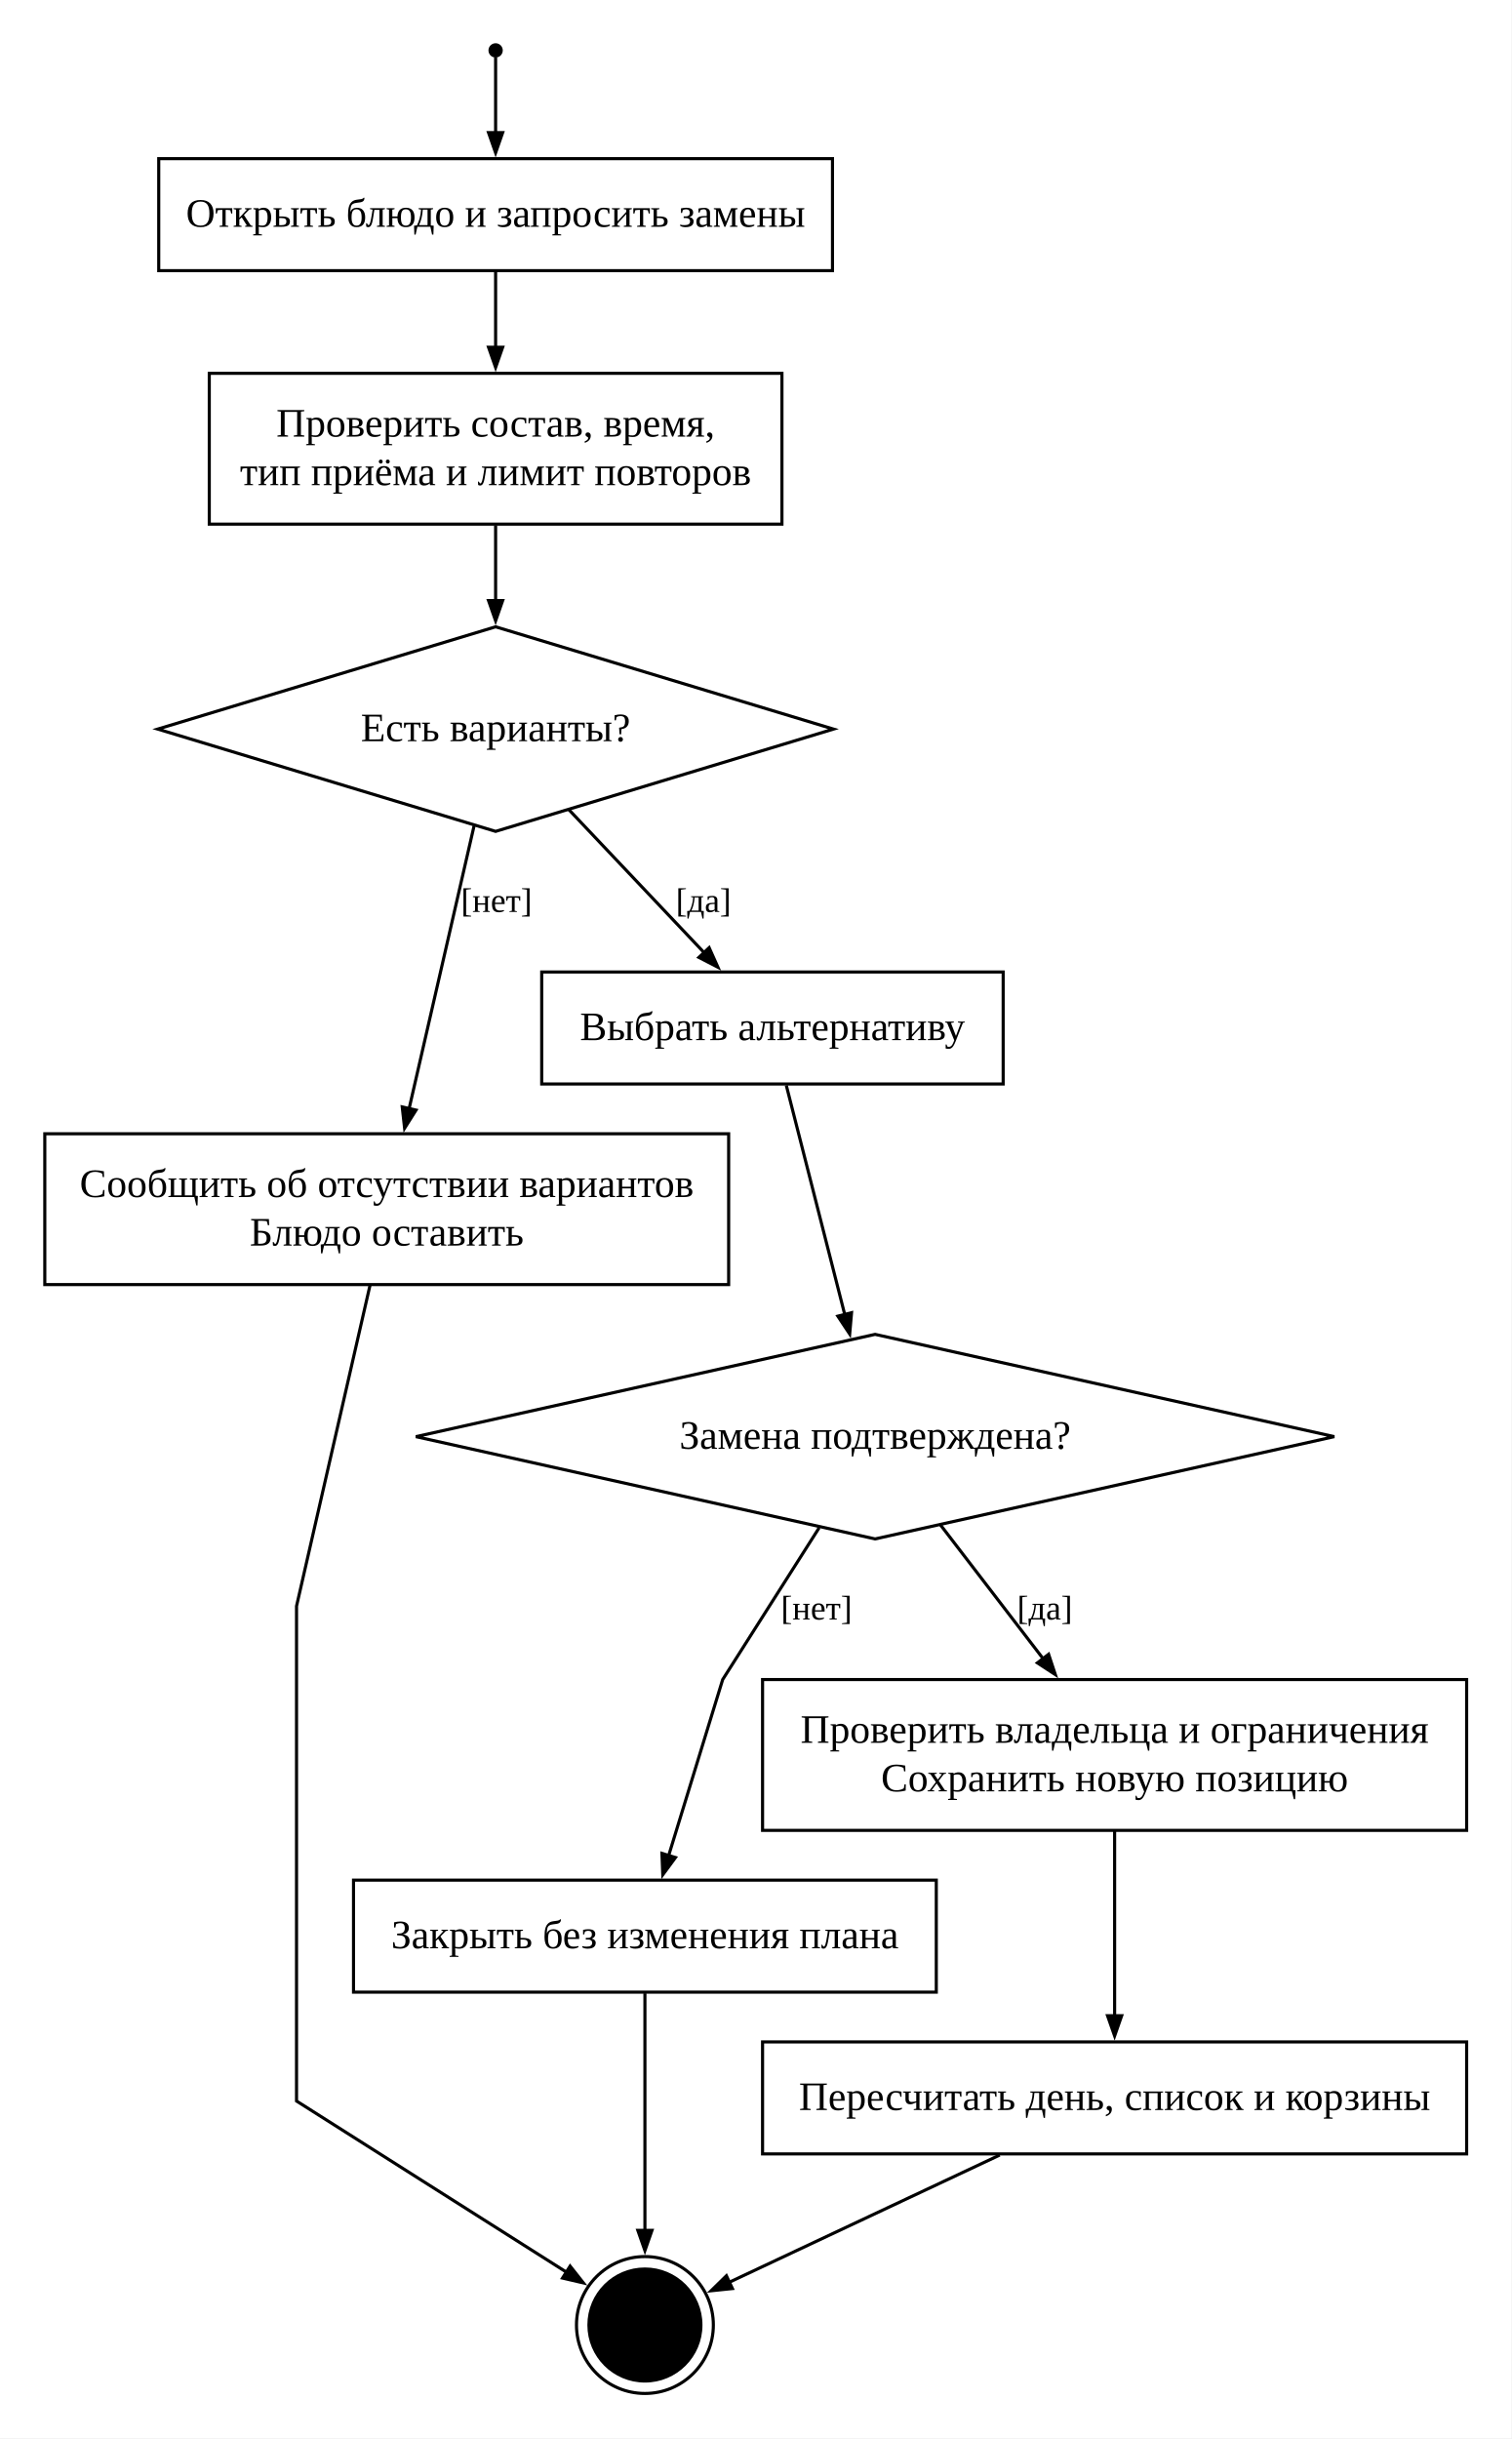
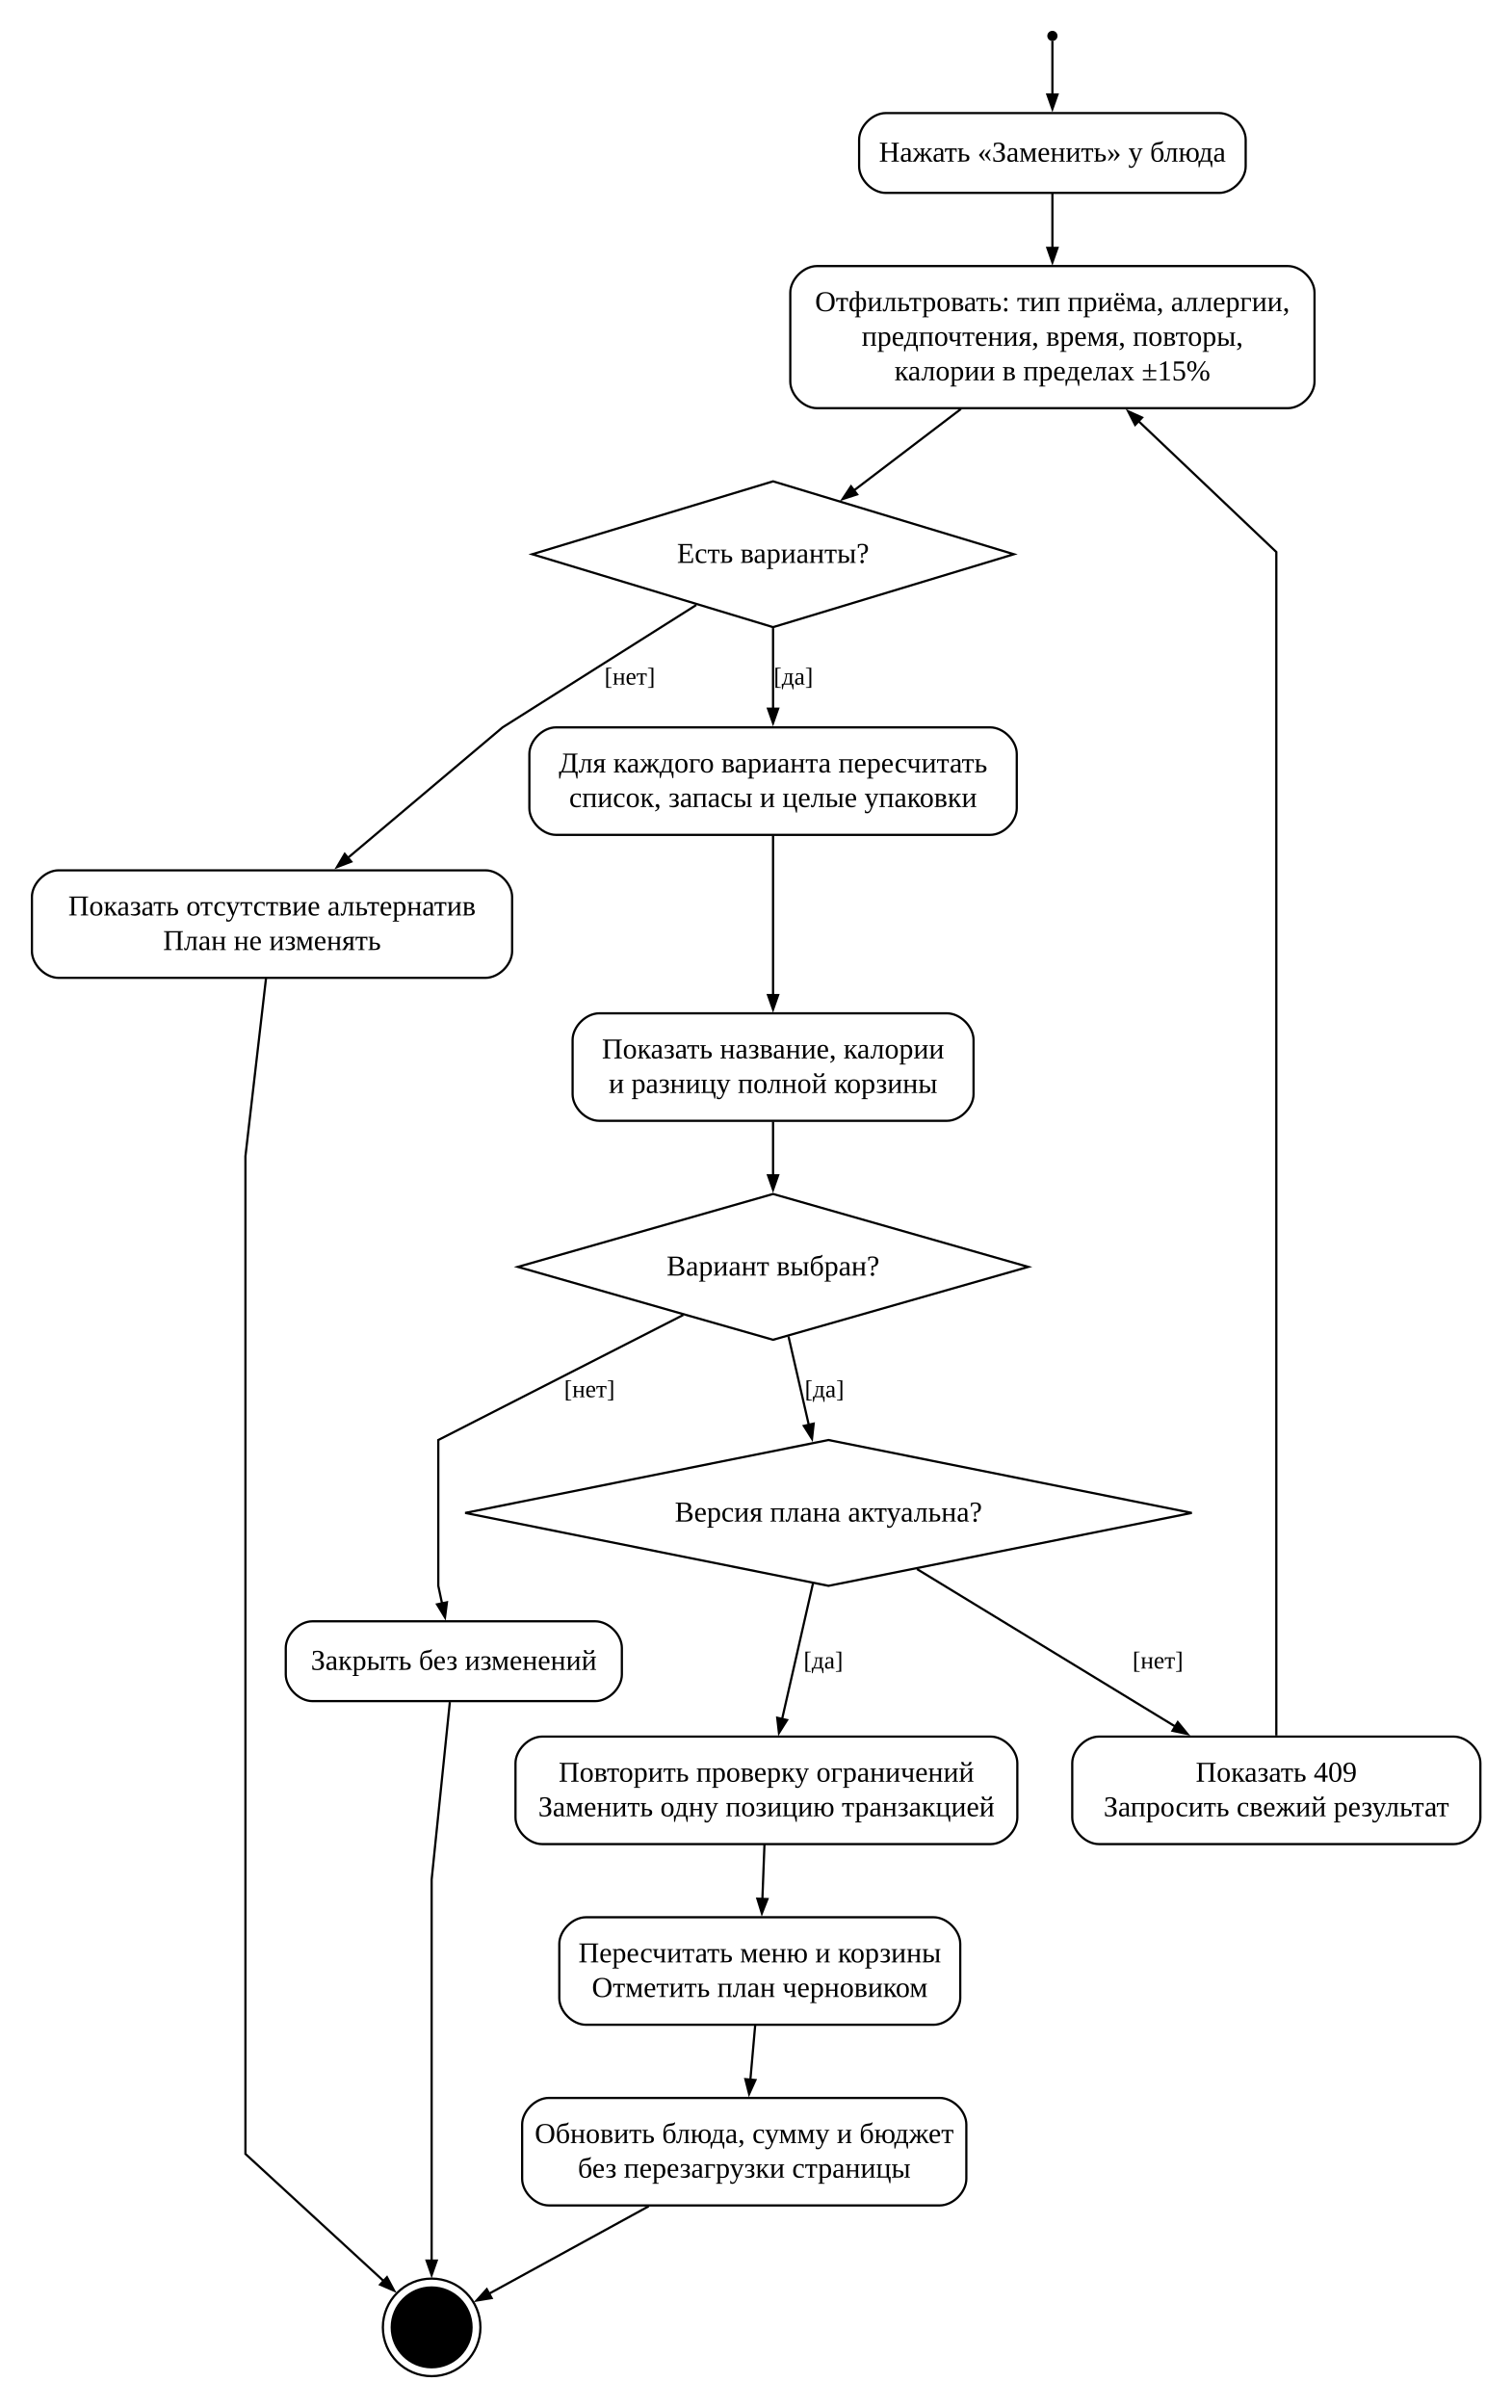
- <svg xmlns="http://www.w3.org/2000/svg" width="486pt" height="784pt" viewBox="0.00 0.00 486.00 784.00">
-   <g id="graph0" class="graph" transform="scale(1 1) rotate(0) translate(14.4 769.36)">
-     <polygon fill="white" stroke="none" points="-14.4,14.4 -14.4,-769.36 471.5,-769.36 471.5,14.4 -14.4,14.4" />
+ <svg xmlns="http://www.w3.org/2000/svg" width="682pt" height="1086pt" viewBox="0.00 0.00 682.00 1086.00">
+   <g id="graph0" class="graph" transform="scale(1 1) rotate(0) translate(14.4 1071.64)">
+     <polygon fill="white" stroke="none" points="-14.4,14.4 -14.4,-1071.64 667.75,-1071.64 667.75,14.4 -14.4,14.4" />
    <g id="node1" class="node">
-       <ellipse fill="black" stroke="black" cx="144.93" cy="-753.16" rx="1.8" ry="1.8" />
+       <ellipse fill="black" stroke="black" cx="460.3" cy="-1055.44" rx="1.8" ry="1.8" />
    </g>
    <g id="node2" class="node">
-       <polygon fill="none" stroke="black" points="253.23,-718.36 36.63,-718.36 36.63,-682.36 253.23,-682.36 253.23,-718.36" />
-       <text xml:space="preserve" text-anchor="middle" x="144.93" y="-696.46" font-family="Times New Roman" font-size="13.00">Открыть блюдо и запросить замены</text>
+       <path fill="none" stroke="black" d="M535.48,-1020.64C535.48,-1020.64 385.12,-1020.64 385.12,-1020.64 379.12,-1020.64 373.12,-1014.64 373.12,-1008.64 373.12,-1008.64 373.12,-996.64 373.12,-996.64 373.12,-990.64 379.12,-984.64 385.12,-984.64 385.12,-984.64 535.48,-984.64 535.48,-984.64 541.48,-984.64 547.48,-990.64 547.48,-996.64 547.48,-996.64 547.48,-1008.64 547.48,-1008.64 547.48,-1014.64 541.48,-1020.64 535.48,-1020.64" />
+       <text xml:space="preserve" text-anchor="middle" x="460.3" y="-998.74" font-family="Times New Roman" font-size="13.00">Нажать «Заменить» у блюда</text>
    </g>
    <g id="edge1" class="edge">
-       <path fill="none" stroke="black" d="M144.93,-750.9C144.93,-747.37 144.93,-736.94 144.93,-726.55" />
-       <polygon fill="black" stroke="black" points="147.2,-726.74 144.93,-720.24 142.65,-726.74 147.2,-726.74" />
+       <path fill="none" stroke="black" d="M460.3,-1053.18C460.3,-1049.65 460.3,-1039.22 460.3,-1028.83" />
+       <polygon fill="black" stroke="black" points="462.58,-1029.02 460.3,-1022.52 458.03,-1029.02 462.58,-1029.02" />
    </g>
    <g id="node3" class="node">
-       <polygon fill="none" stroke="black" points="236.98,-649.36 52.88,-649.36 52.88,-600.88 236.98,-600.88 236.98,-649.36" />
-       <text xml:space="preserve" text-anchor="middle" x="144.93" y="-629.02" font-family="Times New Roman" font-size="13.00">Проверить состав, время,</text>
-       <text xml:space="preserve" text-anchor="middle" x="144.93" y="-613.42" font-family="Times New Roman" font-size="13.00">тип приёма и лимит повторов</text>
+       <path fill="none" stroke="black" d="M566.53,-951.64C566.53,-951.64 354.07,-951.64 354.07,-951.64 348.07,-951.64 342.07,-945.64 342.07,-939.64 342.07,-939.64 342.07,-899.56 342.07,-899.56 342.07,-893.56 348.07,-887.56 354.07,-887.56 354.07,-887.56 566.53,-887.56 566.53,-887.56 572.53,-887.56 578.53,-893.56 578.53,-899.56 578.53,-899.56 578.53,-939.64 578.53,-939.64 578.53,-945.64 572.53,-951.64 566.53,-951.64" />
+       <text xml:space="preserve" text-anchor="middle" x="460.3" y="-931.3" font-family="Times New Roman" font-size="13.00">Отфильтровать: тип приёма, аллергии,</text>
+       <text xml:space="preserve" text-anchor="middle" x="460.3" y="-915.7" font-family="Times New Roman" font-size="13.00">предпочтения, время, повторы,</text>
+       <text xml:space="preserve" text-anchor="middle" x="460.3" y="-900.1" font-family="Times New Roman" font-size="13.00">калории в пределах ±15%</text>
    </g>
    <g id="edge2" class="edge">
-       <path fill="none" stroke="black" d="M144.93,-682C144.93,-674.69 144.93,-665.95 144.93,-657.58" />
-       <polygon fill="black" stroke="black" points="147.2,-657.74 144.93,-651.24 142.65,-657.74 147.2,-657.74" />
+       <path fill="none" stroke="black" d="M460.3,-984.45C460.3,-977.2 460.3,-968.43 460.3,-959.74" />
+       <polygon fill="black" stroke="black" points="462.58,-959.84 460.3,-953.34 458.03,-959.84 462.58,-959.84" />
    </g>
    <g id="node4" class="node">
-       <polygon fill="none" stroke="black" points="144.93,-567.88 36.3,-535 144.93,-502.12 253.55,-535 144.93,-567.88" />
-       <text xml:space="preserve" text-anchor="middle" x="144.93" y="-531.1" font-family="Times New Roman" font-size="13.00">Есть варианты?</text>
+       <polygon fill="none" stroke="black" points="334.3,-854.56 225.68,-821.68 334.3,-788.8 442.92,-821.68 334.3,-854.56" />
+       <text xml:space="preserve" text-anchor="middle" x="334.3" y="-817.78" font-family="Times New Roman" font-size="13.00">Есть варианты?</text>
    </g>
    <g id="edge3" class="edge">
-       <path fill="none" stroke="black" d="M144.93,-600.51C144.93,-593.01 144.93,-584.5 144.93,-576.18" />
-       <polygon fill="black" stroke="black" points="147.2,-576.31 144.93,-569.81 142.65,-576.31 147.2,-576.31" />
+       <path fill="none" stroke="black" d="M419.04,-887.19C403.47,-875.34 385.87,-861.94 370.77,-850.44" />
+       <polygon fill="black" stroke="black" points="372.21,-848.68 365.66,-846.56 369.46,-852.3 372.21,-848.68" />
    </g>
    <g id="node5" class="node">
-       <polygon fill="none" stroke="black" points="219.85,-404.92 0,-404.92 0,-356.44 219.85,-356.44 219.85,-404.92" />
-       <text xml:space="preserve" text-anchor="middle" x="109.93" y="-384.58" font-family="Times New Roman" font-size="13.00">Сообщить об отсутствии вариантов</text>
-       <text xml:space="preserve" text-anchor="middle" x="109.93" y="-368.98" font-family="Times New Roman" font-size="13.00">Блюдо оставить</text>
+       <path fill="none" stroke="black" d="M204.6,-679.12C204.6,-679.12 12,-679.12 12,-679.12 6,-679.12 0,-673.12 0,-667.12 0,-667.12 0,-642.64 0,-642.64 0,-636.64 6,-630.64 12,-630.64 12,-630.64 204.6,-630.64 204.6,-630.64 210.6,-630.64 216.6,-636.64 216.6,-642.64 216.6,-642.64 216.6,-667.12 216.6,-667.12 216.6,-673.12 210.6,-679.12 204.6,-679.12" />
+       <text xml:space="preserve" text-anchor="middle" x="108.3" y="-658.78" font-family="Times New Roman" font-size="13.00">Показать отсутствие альтернатив</text>
+       <text xml:space="preserve" text-anchor="middle" x="108.3" y="-643.18" font-family="Times New Roman" font-size="13.00">План не изменять</text>
    </g>
    <g id="edge4" class="edge">
-       <path fill="none" stroke="black" d="M138.01,-503.91C131.95,-477.55 123.19,-439.4 117.07,-412.76" />
-       <polygon fill="black" stroke="black" points="119.35,-412.53 115.67,-406.7 114.91,-413.55 119.35,-412.53" />
-       <text xml:space="preserve" text-anchor="middle" x="145.23" y="-476.22" font-family="Times New Roman" font-size="11.00">[нет]</text>
+       <path fill="none" stroke="black" d="M299.67,-798.8C263.6,-776.01 212.3,-743.6 212.3,-743.6 212.3,-743.6 172.7,-710.2 142.37,-684.62" />
+       <polygon fill="black" stroke="black" points="144.04,-683.05 137.6,-680.59 141.1,-686.52 144.04,-683.05" />
+       <text xml:space="preserve" text-anchor="middle" x="269.68" y="-762.9" font-family="Times New Roman" font-size="11.00">[нет]</text>
    </g>
    <g id="node6" class="node">
-       <polygon fill="none" stroke="black" points="308.1,-456.92 159.75,-456.92 159.75,-420.92 308.1,-420.92 308.1,-456.92" />
-       <text xml:space="preserve" text-anchor="middle" x="233.93" y="-435.02" font-family="Times New Roman" font-size="13.00">Выбрать альтернативу</text>
+       <path fill="none" stroke="black" d="M432.23,-743.6C432.23,-743.6 236.38,-743.6 236.38,-743.6 230.38,-743.6 224.38,-737.6 224.38,-731.6 224.38,-731.6 224.38,-707.12 224.38,-707.12 224.38,-701.12 230.38,-695.12 236.38,-695.12 236.38,-695.12 432.23,-695.12 432.23,-695.12 438.23,-695.12 444.23,-701.12 444.23,-707.12 444.23,-707.12 444.23,-731.6 444.23,-731.6 444.23,-737.6 438.23,-743.6 432.23,-743.6" />
+       <text xml:space="preserve" text-anchor="middle" x="334.3" y="-723.26" font-family="Times New Roman" font-size="13.00">Для каждого варианта пересчитать</text>
+       <text xml:space="preserve" text-anchor="middle" x="334.3" y="-707.66" font-family="Times New Roman" font-size="13.00">список, запасы и целые упаковки</text>
    </g>
    <g id="edge6" class="edge">
-       <path fill="none" stroke="black" d="M168.31,-509.28C181.83,-494.99 198.73,-477.12 212,-463.1" />
-       <polygon fill="black" stroke="black" points="213.58,-464.73 216.4,-458.45 210.28,-461.61 213.58,-464.73" />
-       <text xml:space="preserve" text-anchor="middle" x="211.76" y="-476.22" font-family="Times New Roman" font-size="11.00">[да]</text>
+       <path fill="none" stroke="black" d="M334.3,-788.39C334.3,-776.66 334.3,-763.43 334.3,-751.78" />
+       <polygon fill="black" stroke="black" points="336.58,-752.02 334.3,-745.52 332.03,-752.02 336.58,-752.02" />
+       <text xml:space="preserve" text-anchor="middle" x="343.46" y="-762.9" font-family="Times New Roman" font-size="11.00">[да]</text>
+     </g>
+     <g id="node15" class="node">
+       <ellipse fill="black" stroke="black" cx="180.3" cy="-22" rx="18" ry="18" />
+       <ellipse fill="none" stroke="black" cx="180.3" cy="-22" rx="22" ry="22" />
+     </g>
+     <g id="edge5" class="edge">
+       <path fill="none" stroke="black" d="M105.58,-630.34C102.04,-599.74 96.3,-550.16 96.3,-550.16 96.3,-550.16 96.3,-550.16 96.3,-100.24 96.3,-100.24 133.9,-65.67 158.79,-42.78" />
+       <polygon fill="black" stroke="black" points="160.14,-44.63 163.39,-38.55 157.06,-41.28 160.14,-44.63" />
+     </g>
+     <g id="node7" class="node">
+       <path fill="none" stroke="black" d="M412.73,-614.64C412.73,-614.64 255.88,-614.64 255.88,-614.64 249.88,-614.64 243.88,-608.64 243.88,-602.64 243.88,-602.64 243.88,-578.16 243.88,-578.16 243.88,-572.16 249.88,-566.16 255.88,-566.16 255.88,-566.16 412.73,-566.16 412.73,-566.16 418.73,-566.16 424.73,-572.16 424.73,-578.16 424.73,-578.16 424.73,-602.64 424.73,-602.64 424.73,-608.64 418.73,-614.64 412.73,-614.64" />
+       <text xml:space="preserve" text-anchor="middle" x="334.3" y="-594.3" font-family="Times New Roman" font-size="13.00">Показать название, калории</text>
+       <text xml:space="preserve" text-anchor="middle" x="334.3" y="-578.7" font-family="Times New Roman" font-size="13.00">и разницу полной корзины</text>
+     </g>
+     <g id="edge7" class="edge">
+       <path fill="none" stroke="black" d="M334.3,-694.78C334.3,-674.47 334.3,-644.99 334.3,-622.71" />
+       <polygon fill="black" stroke="black" points="336.58,-622.87 334.3,-616.37 332.03,-622.87 336.58,-622.87" />
+     </g>
+     <g id="node8" class="node">
+       <polygon fill="none" stroke="black" points="334.3,-533.16 219.18,-500.28 334.3,-467.4 449.42,-500.28 334.3,-533.16" />
+       <text xml:space="preserve" text-anchor="middle" x="334.3" y="-496.38" font-family="Times New Roman" font-size="13.00">Вариант выбран?</text>
+     </g>
+     <g id="edge8" class="edge">
+       <path fill="none" stroke="black" d="M334.3,-565.79C334.3,-558.29 334.3,-549.78 334.3,-541.46" />
+       <polygon fill="black" stroke="black" points="336.58,-541.59 334.3,-535.09 332.03,-541.59 336.58,-541.59" />
+     </g>
+     <g id="node9" class="node">
+       <path fill="none" stroke="black" d="M254.1,-340.44C254.1,-340.44 126.5,-340.44 126.5,-340.44 120.5,-340.44 114.5,-334.44 114.5,-328.44 114.5,-328.44 114.5,-316.44 114.5,-316.44 114.5,-310.44 120.5,-304.44 126.5,-304.44 126.5,-304.44 254.1,-304.44 254.1,-304.44 260.1,-304.44 266.1,-310.44 266.1,-316.44 266.1,-316.44 266.1,-328.44 266.1,-328.44 266.1,-334.44 260.1,-340.44 254.1,-340.44" />
+       <text xml:space="preserve" text-anchor="middle" x="190.3" y="-318.54" font-family="Times New Roman" font-size="13.00">Закрыть без изменений</text>
+     </g>
+     <g id="edge9" class="edge">
+       <path fill="none" stroke="black" d="M293.83,-478.62C249.11,-455.79 183.3,-422.2 183.3,-422.2 183.3,-422.2 183.3,-356.44 183.3,-356.44 183.3,-356.44 184.04,-352.94 185.04,-348.23" />
+       <polygon fill="black" stroke="black" points="187.2,-349.02 186.32,-342.19 182.75,-348.08 187.2,-349.02" />
+       <text xml:space="preserve" text-anchor="middle" x="251.49" y="-441.5" font-family="Times New Roman" font-size="11.00">[нет]</text>
+     </g>
+     <g id="node10" class="node">
+       <polygon fill="none" stroke="black" points="359.3,-422.2 195.43,-389.32 359.3,-356.44 523.17,-389.32 359.3,-422.2" />
+       <text xml:space="preserve" text-anchor="middle" x="359.3" y="-385.42" font-family="Times New Roman" font-size="13.00">Версия плана актуальна?</text>
+     </g>
+     <g id="edge11" class="edge">
+       <path fill="none" stroke="black" d="M341.26,-468.93C344.11,-456.51 347.45,-441.99 350.46,-428.83" />
+       <polygon fill="black" stroke="black" points="352.62,-429.59 351.86,-422.74 348.19,-428.57 352.62,-429.59" />
+       <text xml:space="preserve" text-anchor="middle" x="357.46" y="-441.5" font-family="Times New Roman" font-size="11.00">[да]</text>
+     </g>
+     <g id="edge10" class="edge">
+       <path fill="none" stroke="black" d="M188.51,-304.01C185.64,-275.97 180.3,-223.96 180.3,-223.96 180.3,-223.96 180.3,-223.96 180.3,-100.24 180.3,-100.24 180.3,-73.85 180.3,-51.93" />
+       <polygon fill="black" stroke="black" points="182.58,-52.12 180.3,-45.62 178.03,-52.12 182.58,-52.12" />
    </g>
    <g id="node11" class="node">
-       <ellipse fill="black" stroke="black" cx="192.93" cy="-22" rx="18" ry="18" />
-       <ellipse fill="none" stroke="black" cx="192.93" cy="-22" rx="22" ry="22" />
-     </g>
-     <g id="edge5" class="edge">
-       <path fill="none" stroke="black" d="M104.54,-356.16C96.15,-319.55 80.93,-253.08 80.93,-253.08 80.93,-253.08 80.93,-253.08 80.93,-94 80.93,-94 134.7,-59.91 167.72,-38.98" />
-       <polygon fill="black" stroke="black" points="168.88,-40.94 173.15,-35.53 166.44,-37.09 168.88,-40.94" />
-     </g>
-     <g id="node7" class="node">
-       <polygon fill="none" stroke="black" points="266.93,-340.44 119.3,-307.56 266.93,-274.68 414.55,-307.56 266.93,-340.44" />
-       <text xml:space="preserve" text-anchor="middle" x="266.93" y="-303.66" font-family="Times New Roman" font-size="13.00">Замена подтверждена?</text>
-     </g>
-     <g id="edge7" class="edge">
-       <path fill="none" stroke="black" d="M238.38,-420.47C243.17,-401.68 250.95,-371.19 257.18,-346.78" />
-       <polygon fill="black" stroke="black" points="259.36,-347.41 258.76,-340.55 254.95,-346.29 259.36,-347.41" />
-     </g>
-     <g id="node8" class="node">
-       <polygon fill="none" stroke="black" points="286.6,-165 99.25,-165 99.25,-129 286.6,-129 286.6,-165" />
-       <text xml:space="preserve" text-anchor="middle" x="192.93" y="-143.1" font-family="Times New Roman" font-size="13.00">Закрыть без изменения плана</text>
-     </g>
-     <g id="edge8" class="edge">
-       <path fill="none" stroke="black" d="M248.96,-278.3C234.97,-256.3 217.93,-229.48 217.93,-229.48 217.93,-229.48 207.86,-196.68 200.5,-172.7" />
-       <polygon fill="black" stroke="black" points="202.75,-172.27 198.67,-166.73 198.4,-173.61 202.75,-172.27" />
-       <text xml:space="preserve" text-anchor="middle" x="248.1" y="-248.78" font-family="Times New Roman" font-size="11.00">[нет]</text>
-     </g>
-     <g id="node9" class="node">
-       <polygon fill="none" stroke="black" points="457.1,-229.48 230.75,-229.48 230.75,-181 457.1,-181 457.1,-229.48" />
-       <text xml:space="preserve" text-anchor="middle" x="343.93" y="-209.14" font-family="Times New Roman" font-size="13.00">Проверить владельца и ограничения</text>
-       <text xml:space="preserve" text-anchor="middle" x="343.93" y="-193.54" font-family="Times New Roman" font-size="13.00">Сохранить новую позицию</text>
-     </g>
-     <g id="edge10" class="edge">
-       <path fill="none" stroke="black" d="M287.97,-279.15C298.24,-265.77 310.61,-249.64 321.11,-235.97" />
-       <polygon fill="black" stroke="black" points="322.71,-237.61 324.87,-231.07 319.1,-234.84 322.71,-237.61" />
-       <text xml:space="preserve" text-anchor="middle" x="321.48" y="-248.78" font-family="Times New Roman" font-size="11.00">[да]</text>
-     </g>
-     <g id="edge9" class="edge">
-       <path fill="none" stroke="black" d="M192.93,-128.64C192.93,-108.85 192.93,-76.19 192.93,-52.41" />
-       <polygon fill="black" stroke="black" points="195.2,-52.42 192.93,-45.92 190.65,-52.42 195.2,-52.42" />
-     </g>
-     <g id="node10" class="node">
-       <polygon fill="none" stroke="black" points="457.1,-113 230.75,-113 230.75,-77 457.1,-77 457.1,-113" />
-       <text xml:space="preserve" text-anchor="middle" x="343.93" y="-91.1" font-family="Times New Roman" font-size="13.00">Пересчитать день, список и корзины</text>
-     </g>
-     <g id="edge11" class="edge">
-       <path fill="none" stroke="black" d="M343.93,-180.75C343.93,-163.18 343.93,-139.17 343.93,-121.19" />
-       <polygon fill="black" stroke="black" points="346.2,-121.42 343.93,-114.92 341.65,-121.42 346.2,-121.42" />
+       <path fill="none" stroke="black" d="M641.35,-288.44C641.35,-288.44 481.25,-288.44 481.25,-288.44 475.25,-288.44 469.25,-282.44 469.25,-276.44 469.25,-276.44 469.25,-251.96 469.25,-251.96 469.25,-245.96 475.25,-239.96 481.25,-239.96 481.25,-239.96 641.35,-239.96 641.35,-239.96 647.35,-239.96 653.35,-245.96 653.35,-251.96 653.35,-251.96 653.35,-276.44 653.35,-276.44 653.35,-282.44 647.35,-288.44 641.35,-288.44" />
+       <text xml:space="preserve" text-anchor="middle" x="561.3" y="-268.1" font-family="Times New Roman" font-size="13.00">Показать 409</text>
+       <text xml:space="preserve" text-anchor="middle" x="561.3" y="-252.5" font-family="Times New Roman" font-size="13.00">Запросить свежий результат</text>
    </g>
    <g id="edge12" class="edge">
-       <path fill="none" stroke="black" d="M306.99,-76.63C280.08,-63.98 244.25,-47.13 219.98,-35.72" />
-       <polygon fill="black" stroke="black" points="221.06,-33.72 214.21,-33.01 219.13,-37.83 221.06,-33.72" />
+       <path fill="none" stroke="black" d="M399.21,-364C432.73,-343.56 480.64,-314.36 515.68,-293.01" />
+       <polygon fill="black" stroke="black" points="516.85,-294.96 521.21,-289.63 514.48,-291.07 516.85,-294.96" />
+       <text xml:space="preserve" text-anchor="middle" x="507.87" y="-319.14" font-family="Times New Roman" font-size="11.00">[нет]</text>
+     </g>
+     <g id="node12" class="node">
+       <path fill="none" stroke="black" d="M432.48,-288.44C432.48,-288.44 230.12,-288.44 230.12,-288.44 224.12,-288.44 218.12,-282.44 218.12,-276.44 218.12,-276.44 218.12,-251.96 218.12,-251.96 218.12,-245.96 224.12,-239.96 230.12,-239.96 230.12,-239.96 432.48,-239.96 432.48,-239.96 438.48,-239.96 444.48,-245.96 444.48,-251.96 444.48,-251.96 444.48,-276.44 444.48,-276.44 444.48,-282.44 438.48,-288.44 432.48,-288.44" />
+       <text xml:space="preserve" text-anchor="middle" x="331.3" y="-268.1" font-family="Times New Roman" font-size="13.00">Повторить проверку ограничений</text>
+       <text xml:space="preserve" text-anchor="middle" x="331.3" y="-252.5" font-family="Times New Roman" font-size="13.00">Заменить одну позицию транзакцией</text>
+     </g>
+     <g id="edge14" class="edge">
+       <path fill="none" stroke="black" d="M352.31,-357.57C348.05,-338.87 342.64,-315.07 338.37,-296.31" />
+       <polygon fill="black" stroke="black" points="340.62,-295.91 336.96,-290.08 336.18,-296.92 340.62,-295.91" />
+       <text xml:space="preserve" text-anchor="middle" x="356.97" y="-319.14" font-family="Times New Roman" font-size="11.00">[да]</text>
+     </g>
+     <g id="edge13" class="edge">
+       <path fill="none" stroke="black" d="M561.3,-288.94C561.3,-324.72 561.3,-388.32 561.3,-388.32 561.3,-822.68 561.3,-822.68 561.3,-822.68 561.3,-822.68 527.49,-854.79 498.99,-881.86" />
+       <polygon fill="black" stroke="black" points="497.62,-880.02 494.47,-886.15 500.75,-883.32 497.62,-880.02" />
+     </g>
+     <g id="node13" class="node">
+       <path fill="none" stroke="black" d="M406.73,-206.96C406.73,-206.96 249.88,-206.96 249.88,-206.96 243.88,-206.96 237.88,-200.96 237.88,-194.96 237.88,-194.96 237.88,-170.48 237.88,-170.48 237.88,-164.48 243.88,-158.48 249.88,-158.48 249.88,-158.48 406.73,-158.48 406.73,-158.48 412.73,-158.48 418.73,-164.48 418.73,-170.48 418.73,-170.48 418.73,-194.96 418.73,-194.96 418.73,-200.96 412.73,-206.96 406.73,-206.96" />
+       <text xml:space="preserve" text-anchor="middle" x="328.3" y="-186.62" font-family="Times New Roman" font-size="13.00">Пересчитать меню и корзины</text>
+       <text xml:space="preserve" text-anchor="middle" x="328.3" y="-171.02" font-family="Times New Roman" font-size="13.00">Отметить план черновиком</text>
+     </g>
+     <g id="edge15" class="edge">
+       <path fill="none" stroke="black" d="M330.42,-239.78C330.13,-232.09 329.8,-223.41 329.49,-215.22" />
+       <polygon fill="black" stroke="black" points="331.76,-215.17 329.25,-208.76 327.22,-215.34 331.76,-215.17" />
+     </g>
+     <g id="node14" class="node">
+       <path fill="none" stroke="black" d="M409.48,-125.48C409.48,-125.48 233.12,-125.48 233.12,-125.48 227.12,-125.48 221.12,-119.48 221.12,-113.48 221.12,-113.48 221.12,-89 221.12,-89 221.12,-83 227.12,-77 233.12,-77 233.12,-77 409.48,-77 409.48,-77 415.48,-77 421.48,-83 421.48,-89 421.48,-89 421.48,-113.48 421.48,-113.48 421.48,-119.48 415.48,-125.48 409.48,-125.48" />
+       <text xml:space="preserve" text-anchor="middle" x="321.3" y="-105.14" font-family="Times New Roman" font-size="13.00">Обновить блюда, сумму и бюджет</text>
+       <text xml:space="preserve" text-anchor="middle" x="321.3" y="-89.54" font-family="Times New Roman" font-size="13.00">без перезагрузки страницы</text>
+     </g>
+     <g id="edge16" class="edge">
+       <path fill="none" stroke="black" d="M326.24,-158.3C325.56,-150.61 324.8,-141.93 324.07,-133.74" />
+       <polygon fill="black" stroke="black" points="326.34,-133.55 323.5,-127.27 321.81,-133.95 326.34,-133.55" />
+     </g>
+     <g id="edge17" class="edge">
+       <path fill="none" stroke="black" d="M278.23,-76.65C254.72,-63.76 226.38,-48.24 206.25,-37.22" />
+       <polygon fill="black" stroke="black" points="207.35,-35.22 200.56,-34.1 205.16,-39.21 207.35,-35.22" />
    </g>
  </g>
</svg>
